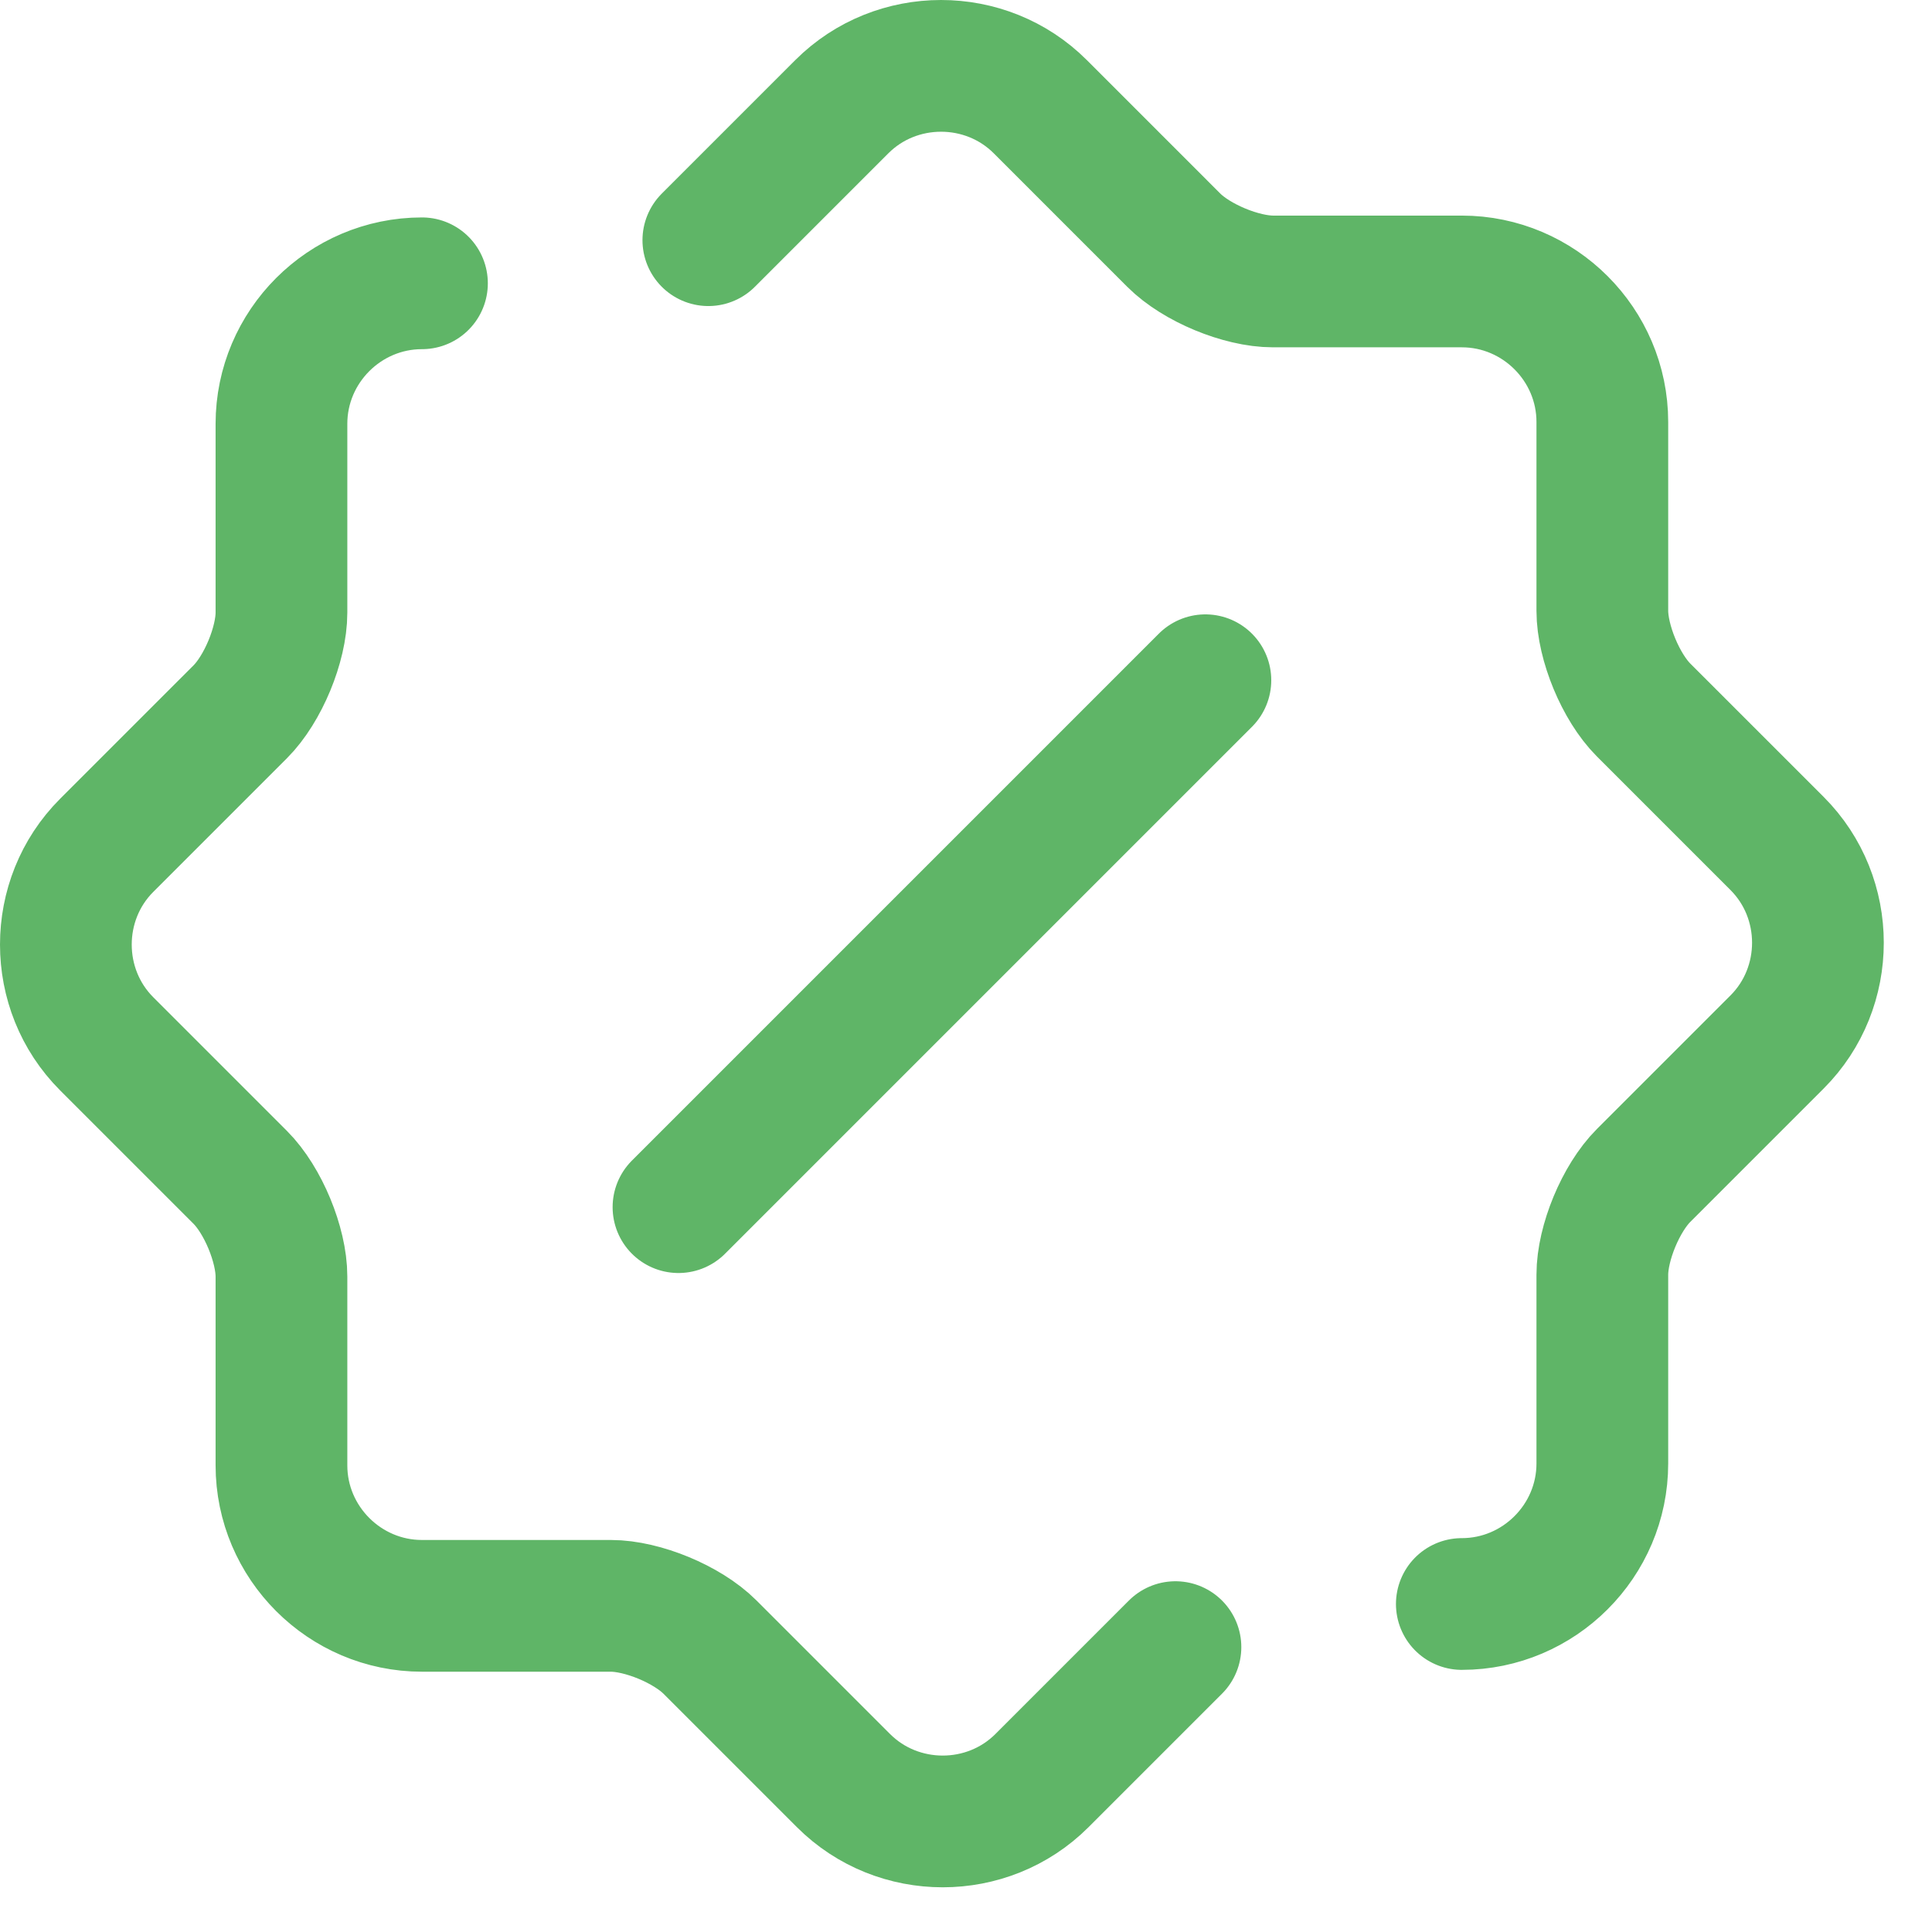
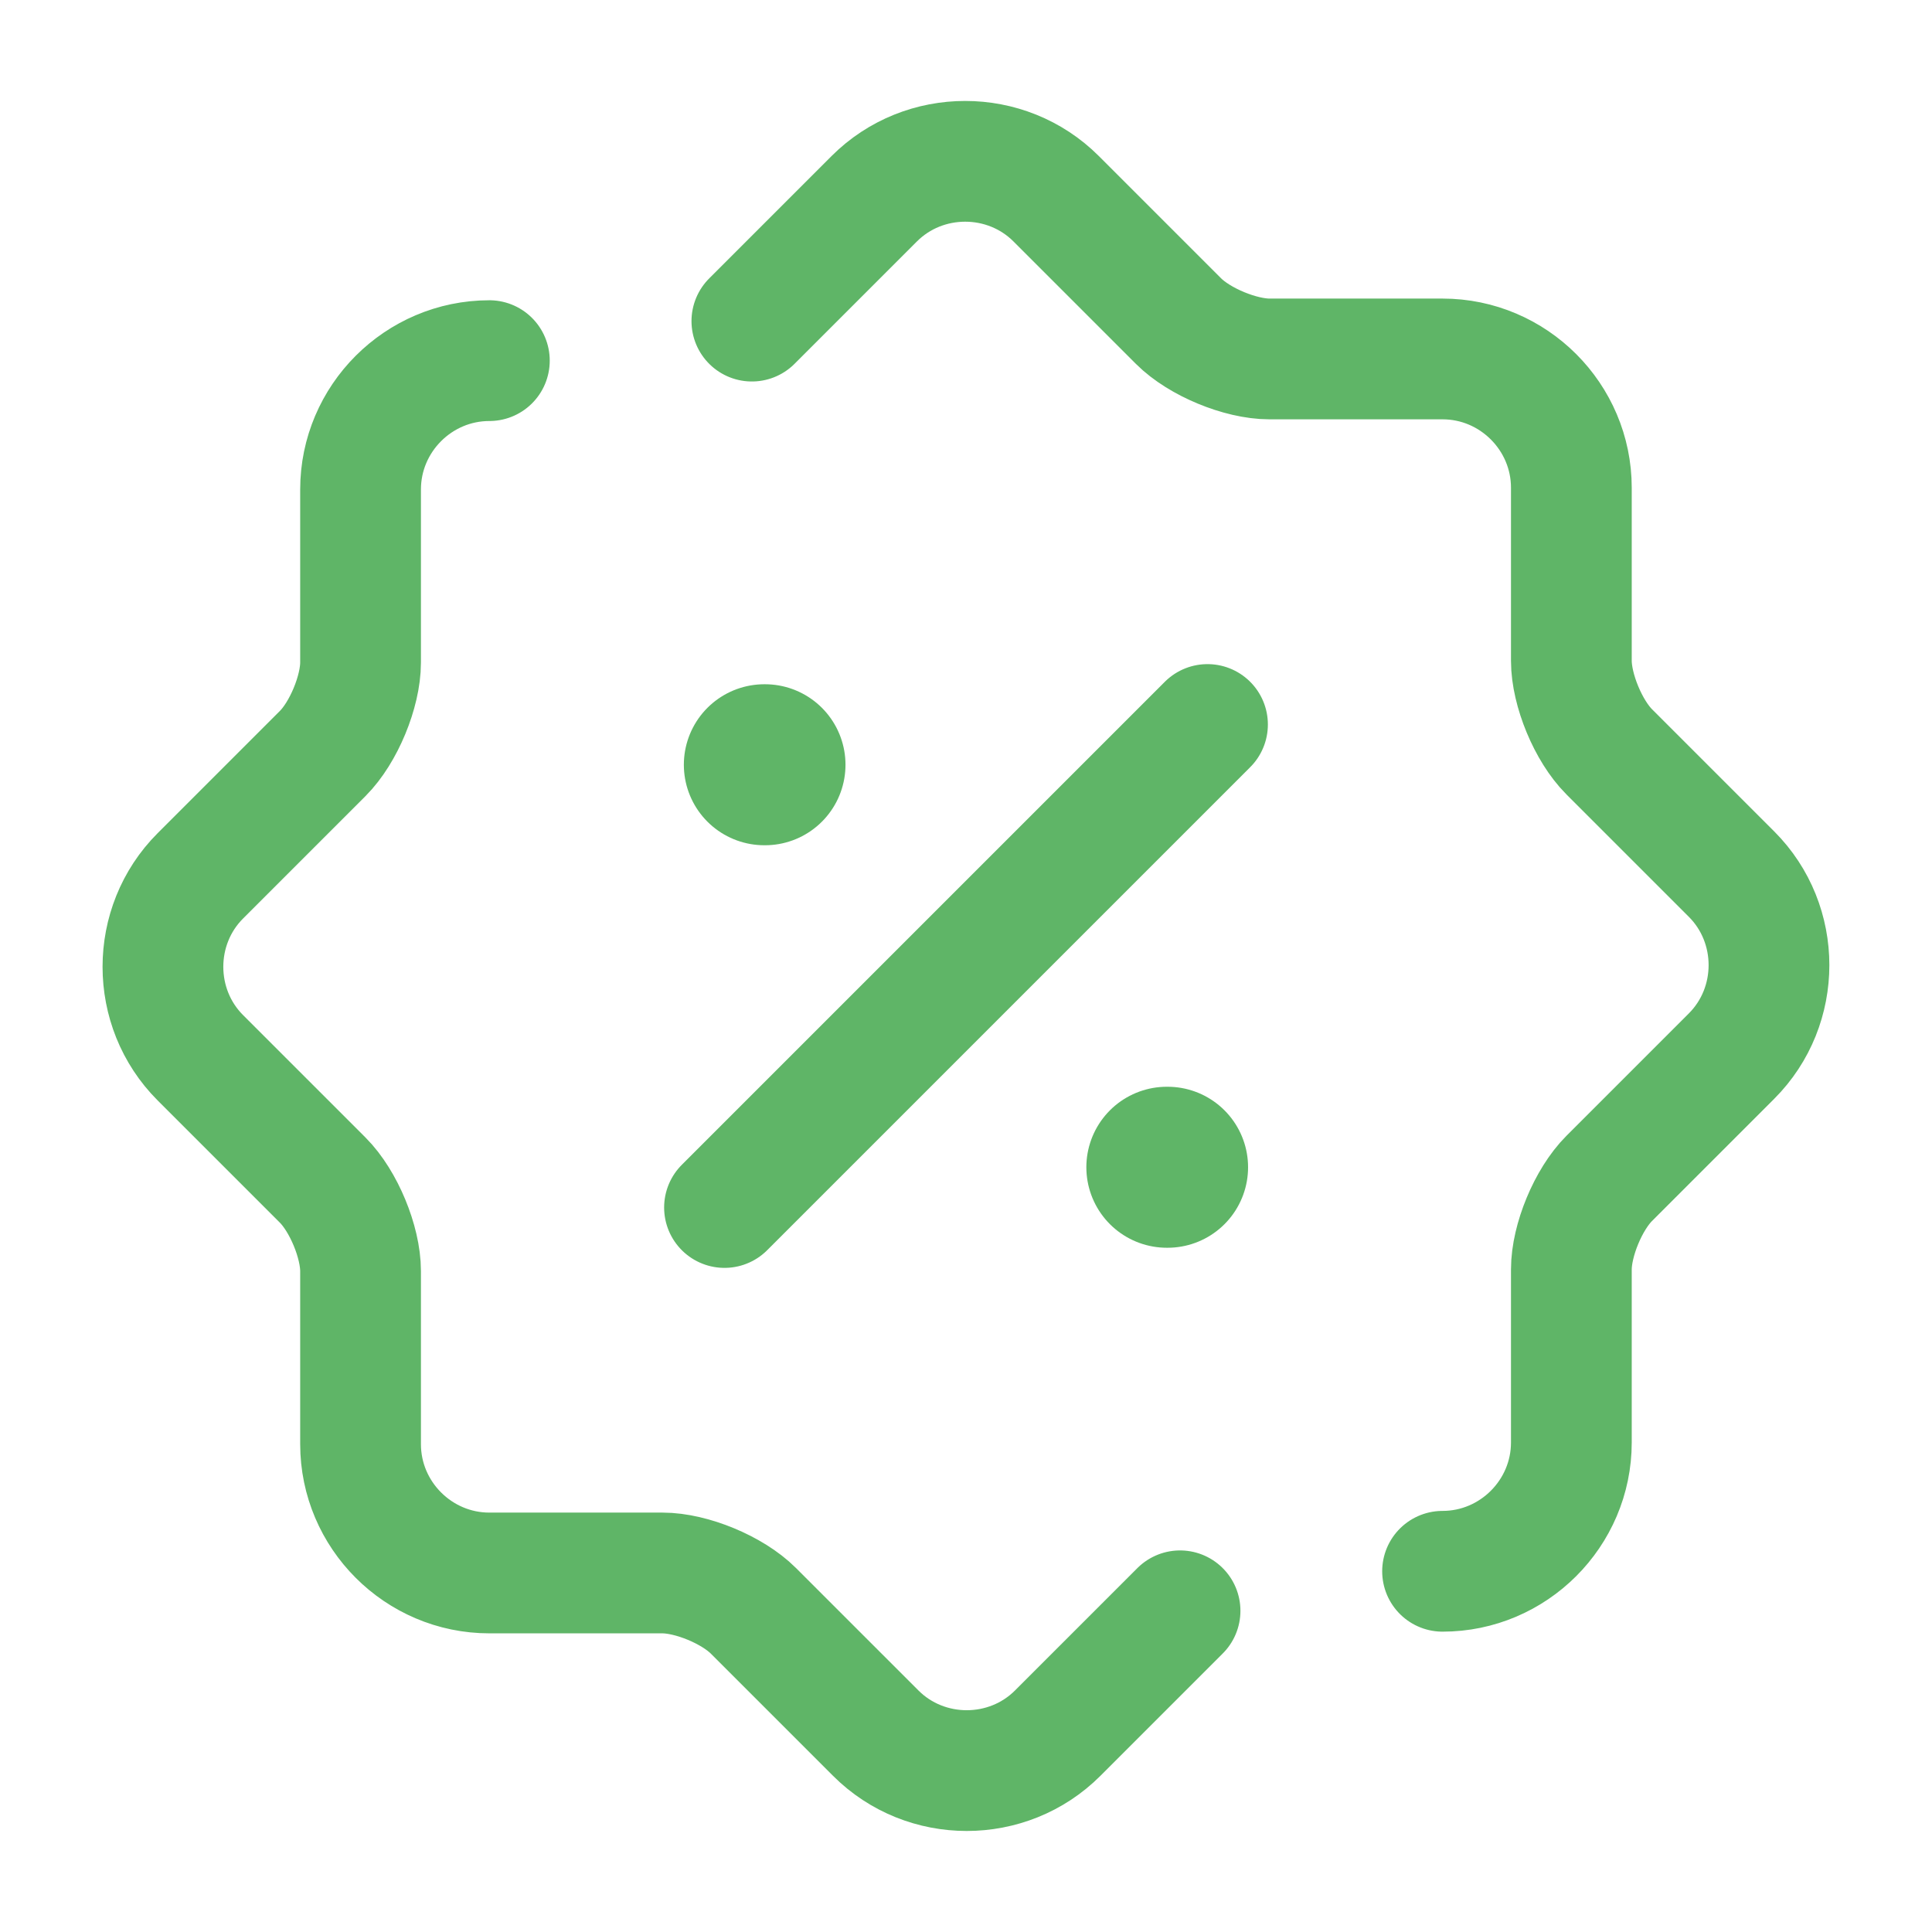
- <svg xmlns="http://www.w3.org/2000/svg" width="22" height="22" viewBox="0 0 22 22" fill="none">
-   <path d="M13.385 18.756L11.865 20.276C11.245 20.896 10.225 20.896 9.605 20.276L8.085 18.756C7.825 18.496 7.315 18.286 6.955 18.286H4.805C3.925 18.286 3.205 17.566 3.205 16.686V14.536C3.205 14.176 2.995 13.666 2.735 13.406L1.215 11.886C0.595 11.266 0.595 10.246 1.215 9.626L2.735 8.106C2.995 7.846 3.205 7.336 3.205 6.976V4.826C3.205 3.946 3.925 3.226 4.805 3.226M8.066 2.735L9.586 1.215C10.206 0.595 11.226 0.595 11.846 1.215L13.366 2.735C13.626 2.995 14.136 3.205 14.496 3.205H16.646C17.526 3.205 18.246 3.925 18.246 4.805V6.955C18.246 7.315 18.456 7.825 18.716 8.085L20.236 9.605C20.856 10.225 20.856 11.245 20.236 11.865L18.716 13.385C18.456 13.645 18.246 14.155 18.246 14.515V16.665C18.246 17.545 17.526 18.265 16.646 18.265M7.726 13.746L13.726 7.746" stroke="#5FB567" stroke-width="1.5" stroke-linecap="round" stroke-linejoin="round" />
+ <svg xmlns="http://www.w3.org/2000/svg" width="24" height="24" viewBox="0 0 24 24" fill="none">
+   <path d="M14.659 20.01L13.139 21.53C12.519 22.15 11.499 22.15 10.879 21.53L9.359 20.01C9.099 19.75 8.589 19.54 8.229 19.54H6.079C5.199 19.54 4.479 18.82 4.479 17.94V15.79C4.479 15.43 4.269 14.92 4.009 14.66L2.489 13.14C1.869 12.52 1.869 11.5 2.489 10.88L4.009 9.36C4.269 9.1 4.479 8.59 4.479 8.23V6.08C4.479 5.2 5.199 4.48 6.079 4.48M9.34 3.989L10.86 2.469C11.48 1.849 12.5 1.849 13.12 2.469L14.64 3.989C14.9 4.249 15.41 4.459 15.77 4.459H17.92C18.8 4.459 19.52 5.179 19.52 6.059V8.209C19.52 8.569 19.73 9.079 19.99 9.339L21.51 10.859C22.13 11.479 22.13 12.499 21.51 13.119L19.99 14.639C19.73 14.899 19.52 15.409 19.52 15.769V17.919C19.52 18.799 18.8 19.519 17.92 19.519M9 15L15 9" stroke="#5FB567" stroke-width="1.5" stroke-linecap="round" stroke-linejoin="round" />
+   <path d="M14.495 14.5H14.504M9.495 9.5H9.503" stroke="#5FB567" stroke-width="2" stroke-linecap="round" stroke-linejoin="round" />
</svg>
